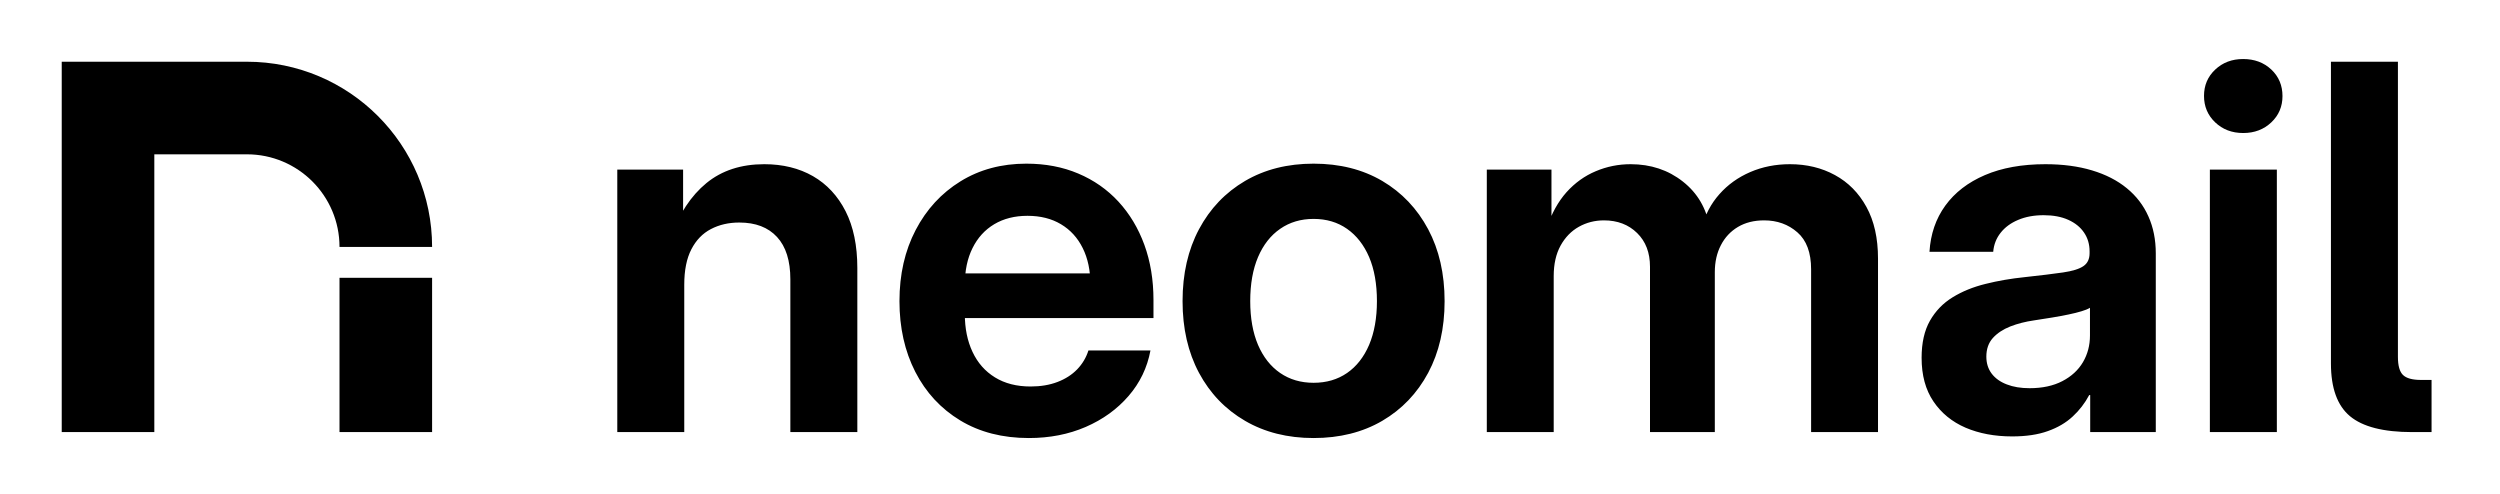
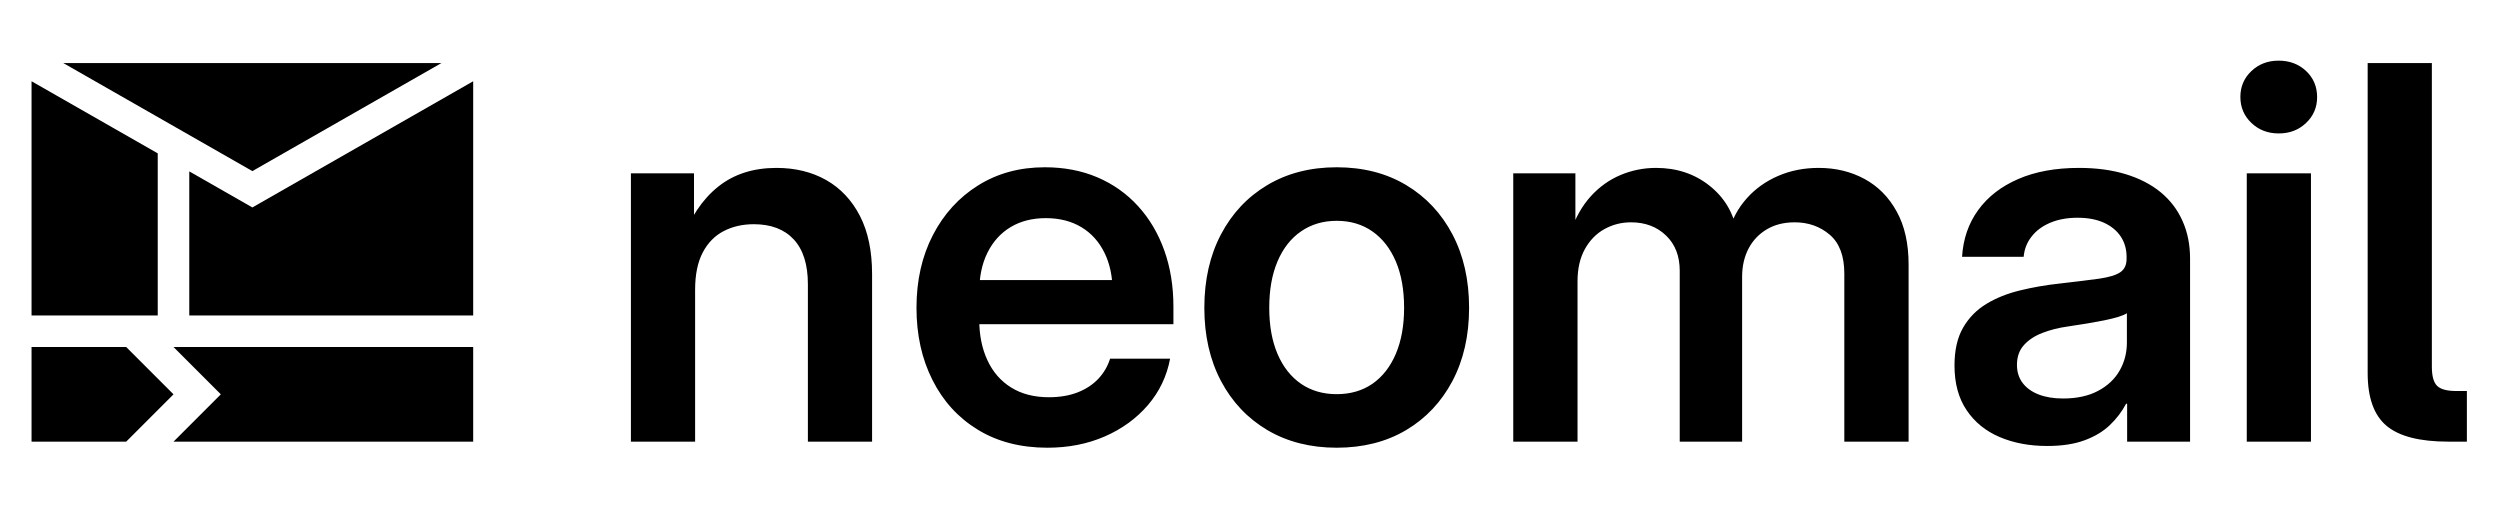
- <svg xmlns="http://www.w3.org/2000/svg" viewBox="0 0 324 64" role="img" aria-label="neomail">
-   <path fill="#000000" d="M8 56V8H32A24 24 0 0 1 56 32H44A12 12 0 0 0 32 20H20V56ZM44 36H56V56H44Z" />
-   <path fill="#000000" d="M88.68 36.9V56H80V21.98H88.53V30.72H86.93Q88.57 26.18 91.55 23.73Q94.54 21.28 99.05 21.28Q102.65 21.28 105.36 22.83Q108.07 24.39 109.59 27.38Q111.11 30.38 111.11 34.73V56H102.43V36.2Q102.43 32.58 100.7 30.71Q98.98 28.84 95.81 28.84Q93.75 28.84 92.13 29.69Q90.52 30.53 89.6 32.31Q88.68 34.09 88.68 36.9ZM133.34 56.77Q128.22 56.77 124.45 54.49Q120.68 52.21 118.62 48.19Q116.57 44.18 116.57 39.03Q116.57 33.83 118.67 29.81Q120.77 25.79 124.48 23.5Q128.19 21.21 133.01 21.21Q136.72 21.21 139.74 22.49Q142.77 23.77 144.95 26.13Q147.13 28.5 148.31 31.73Q149.49 34.97 149.49 38.87V41.22H119.85V35.43H145.22L141.32 36.91Q141.32 34.15 140.32 32.15Q139.33 30.15 137.5 29.06Q135.68 27.97 133.16 27.97Q130.68 27.97 128.85 29.06Q127.03 30.15 126.04 32.15Q125.04 34.15 125.04 36.91V40.69Q125.04 43.49 126.04 45.61Q127.04 47.74 128.95 48.91Q130.86 50.09 133.56 50.09Q135.53 50.09 137.06 49.5Q138.58 48.92 139.6 47.87Q140.62 46.81 141.06 45.42H149.1Q148.47 48.77 146.26 51.32Q144.05 53.88 140.71 55.33Q137.38 56.77 133.34 56.77ZM170.24 56.77Q165.19 56.77 161.36 54.54Q157.53 52.31 155.39 48.32Q153.26 44.33 153.26 39.03Q153.26 33.71 155.39 29.71Q157.53 25.7 161.36 23.45Q165.19 21.21 170.24 21.21Q175.32 21.21 179.14 23.45Q182.95 25.7 185.09 29.71Q187.22 33.71 187.22 39.03Q187.22 44.33 185.09 48.32Q182.95 52.31 179.14 54.54Q175.32 56.77 170.24 56.77ZM170.24 49.61Q172.74 49.61 174.58 48.34Q176.42 47.07 177.44 44.69Q178.45 42.3 178.45 39.03Q178.45 35.7 177.44 33.32Q176.42 30.95 174.58 29.66Q172.74 28.37 170.24 28.37Q167.77 28.37 165.92 29.65Q164.06 30.93 163.04 33.32Q162.03 35.7 162.03 39.03Q162.03 42.32 163.04 44.7Q164.06 47.07 165.91 48.34Q167.76 49.61 170.24 49.61ZM192.69 56V21.98H201.07V29.5H200.48Q201.39 26.74 203.02 24.91Q204.66 23.09 206.81 22.19Q208.96 21.28 211.33 21.28Q215.24 21.28 218.1 23.53Q220.96 25.78 221.58 29.5H220.55Q221.2 27 222.84 25.16Q224.47 23.32 226.83 22.3Q229.19 21.28 231.98 21.28Q235.23 21.28 237.81 22.69Q240.4 24.1 241.89 26.82Q243.39 29.55 243.39 33.51V56H234.72V34.9Q234.72 31.66 232.94 30.11Q231.17 28.56 228.63 28.56Q226.67 28.56 225.24 29.41Q223.81 30.26 223.03 31.77Q222.24 33.28 222.24 35.27V56H213.84V34.57Q213.84 31.83 212.17 30.2Q210.5 28.56 207.87 28.56Q206.11 28.56 204.62 29.39Q203.14 30.22 202.25 31.83Q201.36 33.45 201.36 35.78V56ZM260.78 56.56Q257.39 56.56 254.74 55.43Q252.1 54.29 250.57 52.02Q249.04 49.76 249.04 46.37Q249.04 43.47 250.12 41.57Q251.2 39.67 253.06 38.53Q254.93 37.38 257.34 36.79Q259.75 36.19 262.38 35.92Q265.52 35.58 267.37 35.31Q269.21 35.04 270.01 34.49Q270.81 33.95 270.81 32.81V32.58Q270.81 31.19 270.09 30.14Q269.38 29.09 268.05 28.49Q266.72 27.89 264.85 27.89Q262.98 27.89 261.55 28.5Q260.12 29.1 259.28 30.17Q258.44 31.23 258.32 32.63H250.06Q250.27 29.19 252.11 26.65Q253.96 24.1 257.25 22.69Q260.54 21.28 265.08 21.28Q268.46 21.28 271.12 22.08Q273.79 22.88 275.63 24.39Q277.48 25.9 278.43 28.04Q279.39 30.17 279.39 32.85V56H270.89V51.2H270.76Q269.93 52.77 268.62 53.98Q267.32 55.19 265.4 55.87Q263.49 56.56 260.78 56.56ZM263.03 50.31Q265.53 50.31 267.29 49.39Q269.04 48.48 269.95 46.94Q270.86 45.39 270.86 43.48V39.89Q270.47 40.13 269.76 40.34Q269.04 40.56 268.07 40.76Q267.1 40.96 265.97 41.15Q264.83 41.34 263.62 41.52Q261.94 41.76 260.53 42.31Q259.12 42.87 258.27 43.81Q257.43 44.75 257.43 46.22Q257.43 47.5 258.12 48.42Q258.82 49.34 260.08 49.82Q261.33 50.31 263.03 50.31ZM286.4 56V21.98H295.08V56ZM290.72 17.24Q288.54 17.24 287.09 15.86Q285.64 14.48 285.64 12.43Q285.64 10.38 287.09 9.02Q288.54 7.65 290.71 7.65Q292.91 7.65 294.36 9.01Q295.81 10.38 295.81 12.45Q295.81 14.49 294.36 15.86Q292.9 17.24 290.72 17.24ZM312.62 56Q307.03 56 304.56 53.94Q302.09 51.88 302.09 47.11V8H310.77V46.25Q310.77 47.95 311.42 48.59Q312.08 49.24 313.77 49.24Q314.07 49.24 314.46 49.24Q314.85 49.24 315.13 49.24V56Q314.51 56 313.88 56Q313.25 56 312.62 56Z" />
+ <svg xmlns="http://www.w3.org/2000/svg" viewBox="0 0 317 64" role="img" aria-label="neomail">
+   <path fill="currentColor" d="M4 10.304L20 19.446L20 40L4 40ZM24 21.732L32 26.304L60 10.304L60 40L24 40ZM8.031 8L55.969 8L32 21.696ZM22 44L60 44L60 56L22 56L28 50ZM4 44L16 44L22 50L16 56L4 56Z" />
+   <path fill="currentColor" d="M88.14 36.76V56H80V21.98H88V30.63H86.41Q88.05 26.09 91.04 23.69Q94.02 21.29 98.46 21.29Q102.03 21.29 104.76 22.83Q107.49 24.38 109.04 27.38Q110.58 30.37 110.58 34.75V56H102.44V36.04Q102.44 32.29 100.65 30.36Q98.86 28.43 95.58 28.43Q93.45 28.43 91.77 29.3Q90.08 30.17 89.11 32.01Q88.14 33.85 88.14 36.76ZM132.82 56.77Q127.72 56.77 123.99 54.49Q120.26 52.21 118.24 48.19Q116.21 44.18 116.21 39.03Q116.21 33.83 118.29 29.81Q120.37 25.79 124.04 23.5Q127.71 21.21 132.48 21.21Q136.16 21.21 139.16 22.49Q142.15 23.77 144.31 26.14Q146.47 28.51 147.63 31.75Q148.79 34.99 148.79 38.9V41.11H119.43V35.51H144.72L141.08 37.01Q141.08 34.13 140.04 32.04Q139.01 29.94 137.11 28.8Q135.21 27.66 132.61 27.66Q130.03 27.66 128.14 28.8Q126.25 29.94 125.21 32.04Q124.17 34.13 124.17 37.01V40.55Q124.17 43.47 125.21 45.69Q126.24 47.91 128.22 49.14Q130.2 50.37 133 50.37Q135.05 50.37 136.63 49.76Q138.2 49.15 139.25 48.05Q140.3 46.94 140.76 45.48H148.37Q147.74 48.82 145.56 51.36Q143.38 53.9 140.09 55.34Q136.8 56.77 132.82 56.77ZM169.49 56.77Q164.5 56.77 160.71 54.54Q156.93 52.3 154.82 48.31Q152.71 44.31 152.71 39.03Q152.71 33.73 154.82 29.72Q156.93 25.71 160.71 23.46Q164.5 21.21 169.49 21.21Q174.52 21.21 178.29 23.46Q182.06 25.71 184.17 29.72Q186.28 33.73 186.28 39.03Q186.28 44.31 184.17 48.31Q182.06 52.3 178.29 54.54Q174.52 56.77 169.49 56.77ZM169.49 49.98Q172.11 49.98 174.03 48.66Q175.94 47.33 176.99 44.87Q178.04 42.4 178.04 39.03Q178.04 35.61 176.99 33.15Q175.94 30.69 174.03 29.35Q172.11 28 169.49 28Q166.91 28 164.97 29.34Q163.04 30.67 161.99 33.14Q160.94 35.61 160.94 39.03Q160.94 42.42 161.99 44.88Q163.04 47.33 164.96 48.66Q166.89 49.98 169.49 49.98ZM191.88 56V21.98H199.76V29.4H199.15Q200.08 26.69 201.71 24.89Q203.35 23.09 205.49 22.19Q207.63 21.29 209.99 21.29Q213.92 21.29 216.76 23.54Q219.61 25.8 220.24 29.4H219.19Q219.86 26.97 221.49 25.15Q223.11 23.33 225.46 22.31Q227.81 21.29 230.61 21.29Q233.83 21.29 236.42 22.69Q239 24.09 240.5 26.82Q242.01 29.54 242.01 33.55V56H233.86V34.7Q233.86 31.35 232.02 29.77Q230.17 28.19 227.57 28.19Q225.52 28.19 224.03 29.08Q222.54 29.96 221.72 31.51Q220.9 33.07 220.9 35.12V56H212.99V34.33Q212.99 31.54 211.26 29.87Q209.52 28.19 206.81 28.19Q204.99 28.19 203.44 29.05Q201.89 29.91 200.96 31.59Q200.03 33.26 200.03 35.69V56ZM259.59 56.55Q256.19 56.55 253.54 55.41Q250.89 54.28 249.36 52Q247.83 49.73 247.83 46.35Q247.83 43.44 248.92 41.55Q250.01 39.66 251.88 38.53Q253.75 37.4 256.16 36.82Q258.58 36.23 261.19 35.95Q264.35 35.59 266.21 35.33Q268.06 35.06 268.85 34.52Q269.65 33.98 269.65 32.82V32.57Q269.65 31.11 268.91 29.99Q268.17 28.88 266.78 28.24Q265.39 27.61 263.43 27.61Q261.47 27.61 259.98 28.24Q258.48 28.87 257.61 29.99Q256.73 31.1 256.6 32.56H248.79Q249 29.16 250.83 26.64Q252.66 24.11 255.91 22.7Q259.16 21.29 263.62 21.29Q266.93 21.29 269.55 22.09Q272.17 22.89 273.99 24.39Q275.81 25.9 276.75 28.03Q277.7 30.15 277.7 32.8V56H269.72V51.19H269.59Q268.79 52.71 267.51 53.92Q266.22 55.14 264.29 55.84Q262.36 56.55 259.59 56.55ZM261.59 50.53Q264.23 50.53 266.04 49.56Q267.85 48.6 268.77 46.99Q269.69 45.38 269.69 43.42V39.72Q269.31 39.96 268.58 40.19Q267.84 40.41 266.82 40.62Q265.81 40.82 264.63 41.02Q263.44 41.22 262.19 41.4Q260.46 41.64 258.99 42.21Q257.52 42.77 256.64 43.75Q255.75 44.72 255.75 46.27Q255.75 47.6 256.47 48.56Q257.19 49.51 258.5 50.02Q259.82 50.53 261.59 50.53ZM284.89 56V21.98H293.03V56ZM288.95 16.92Q286.87 16.92 285.48 15.59Q284.08 14.26 284.08 12.29Q284.08 10.33 285.48 9.01Q286.87 7.69 288.93 7.69Q291.02 7.69 292.42 9.01Q293.81 10.33 293.81 12.31Q293.81 14.27 292.41 15.59Q291.02 16.92 288.95 16.92ZM310.45 56Q305 56 302.61 53.99Q300.22 51.98 300.22 47.31V8H308.36V46.5Q308.36 48.28 309.03 48.93Q309.69 49.58 311.45 49.58Q311.74 49.58 312.13 49.58Q312.52 49.58 312.8 49.58V56Q312.22 56 311.63 56Q311.03 56 310.45 56Z" />
</svg>
